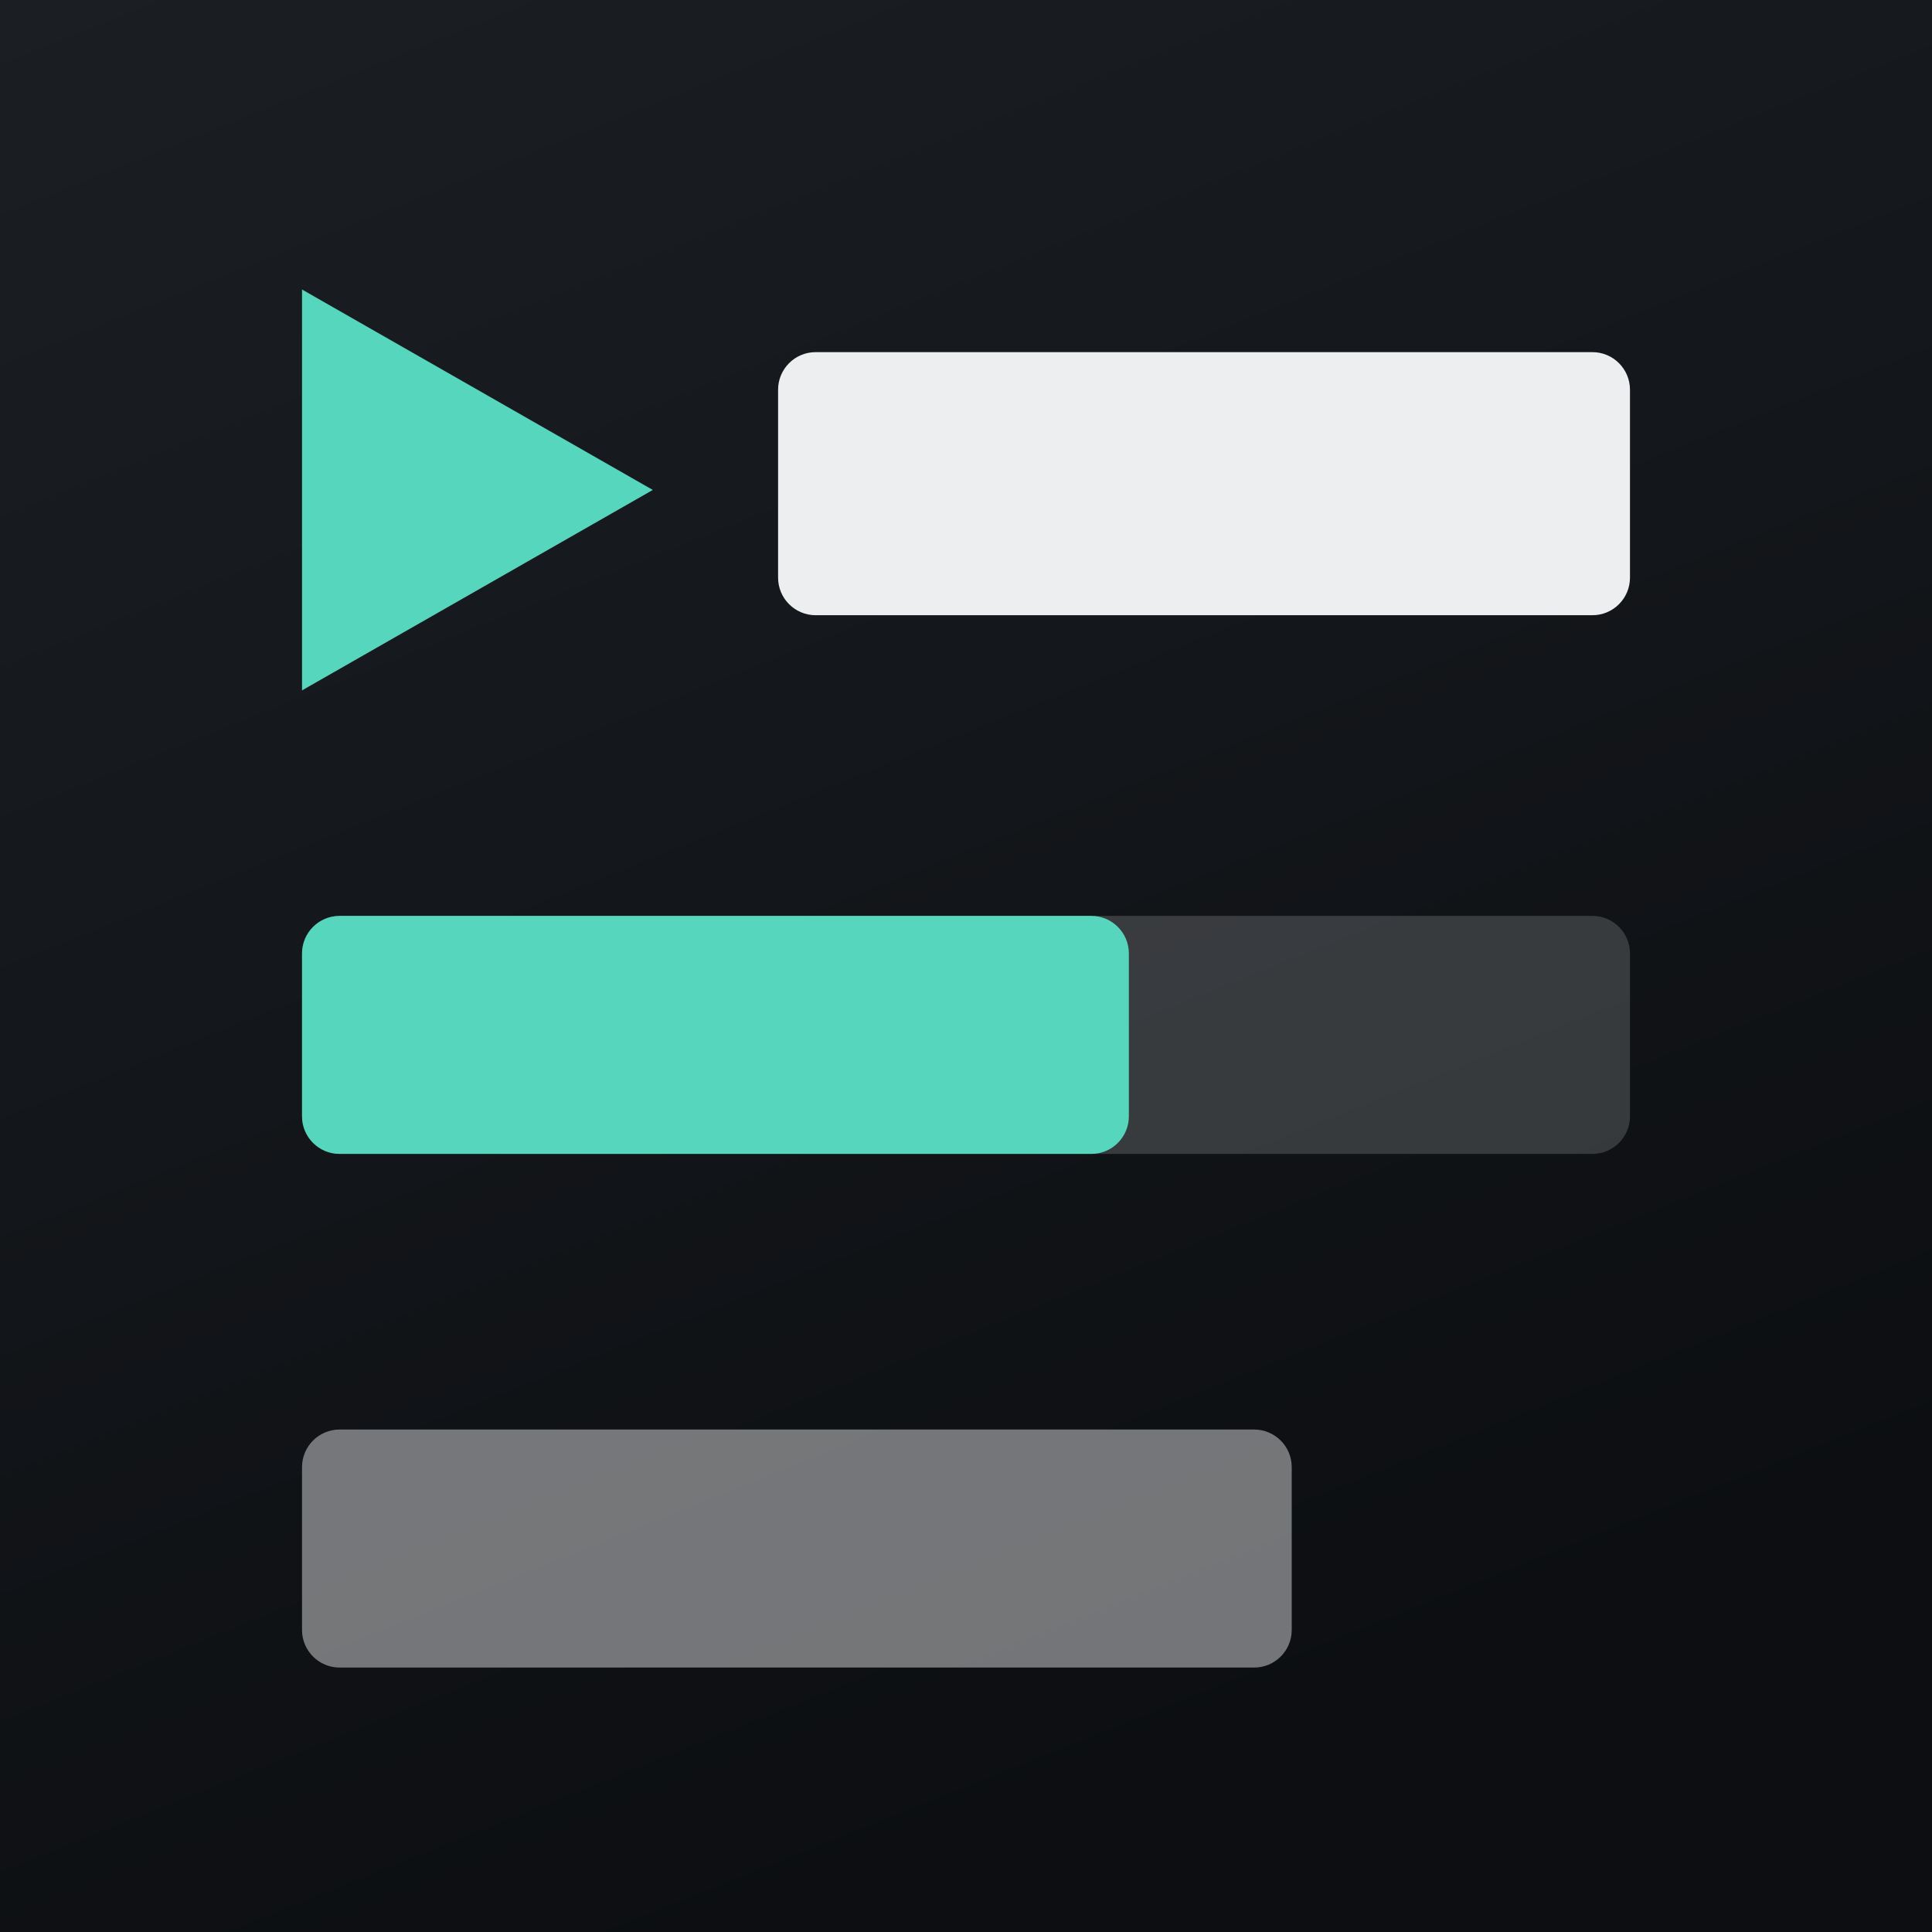
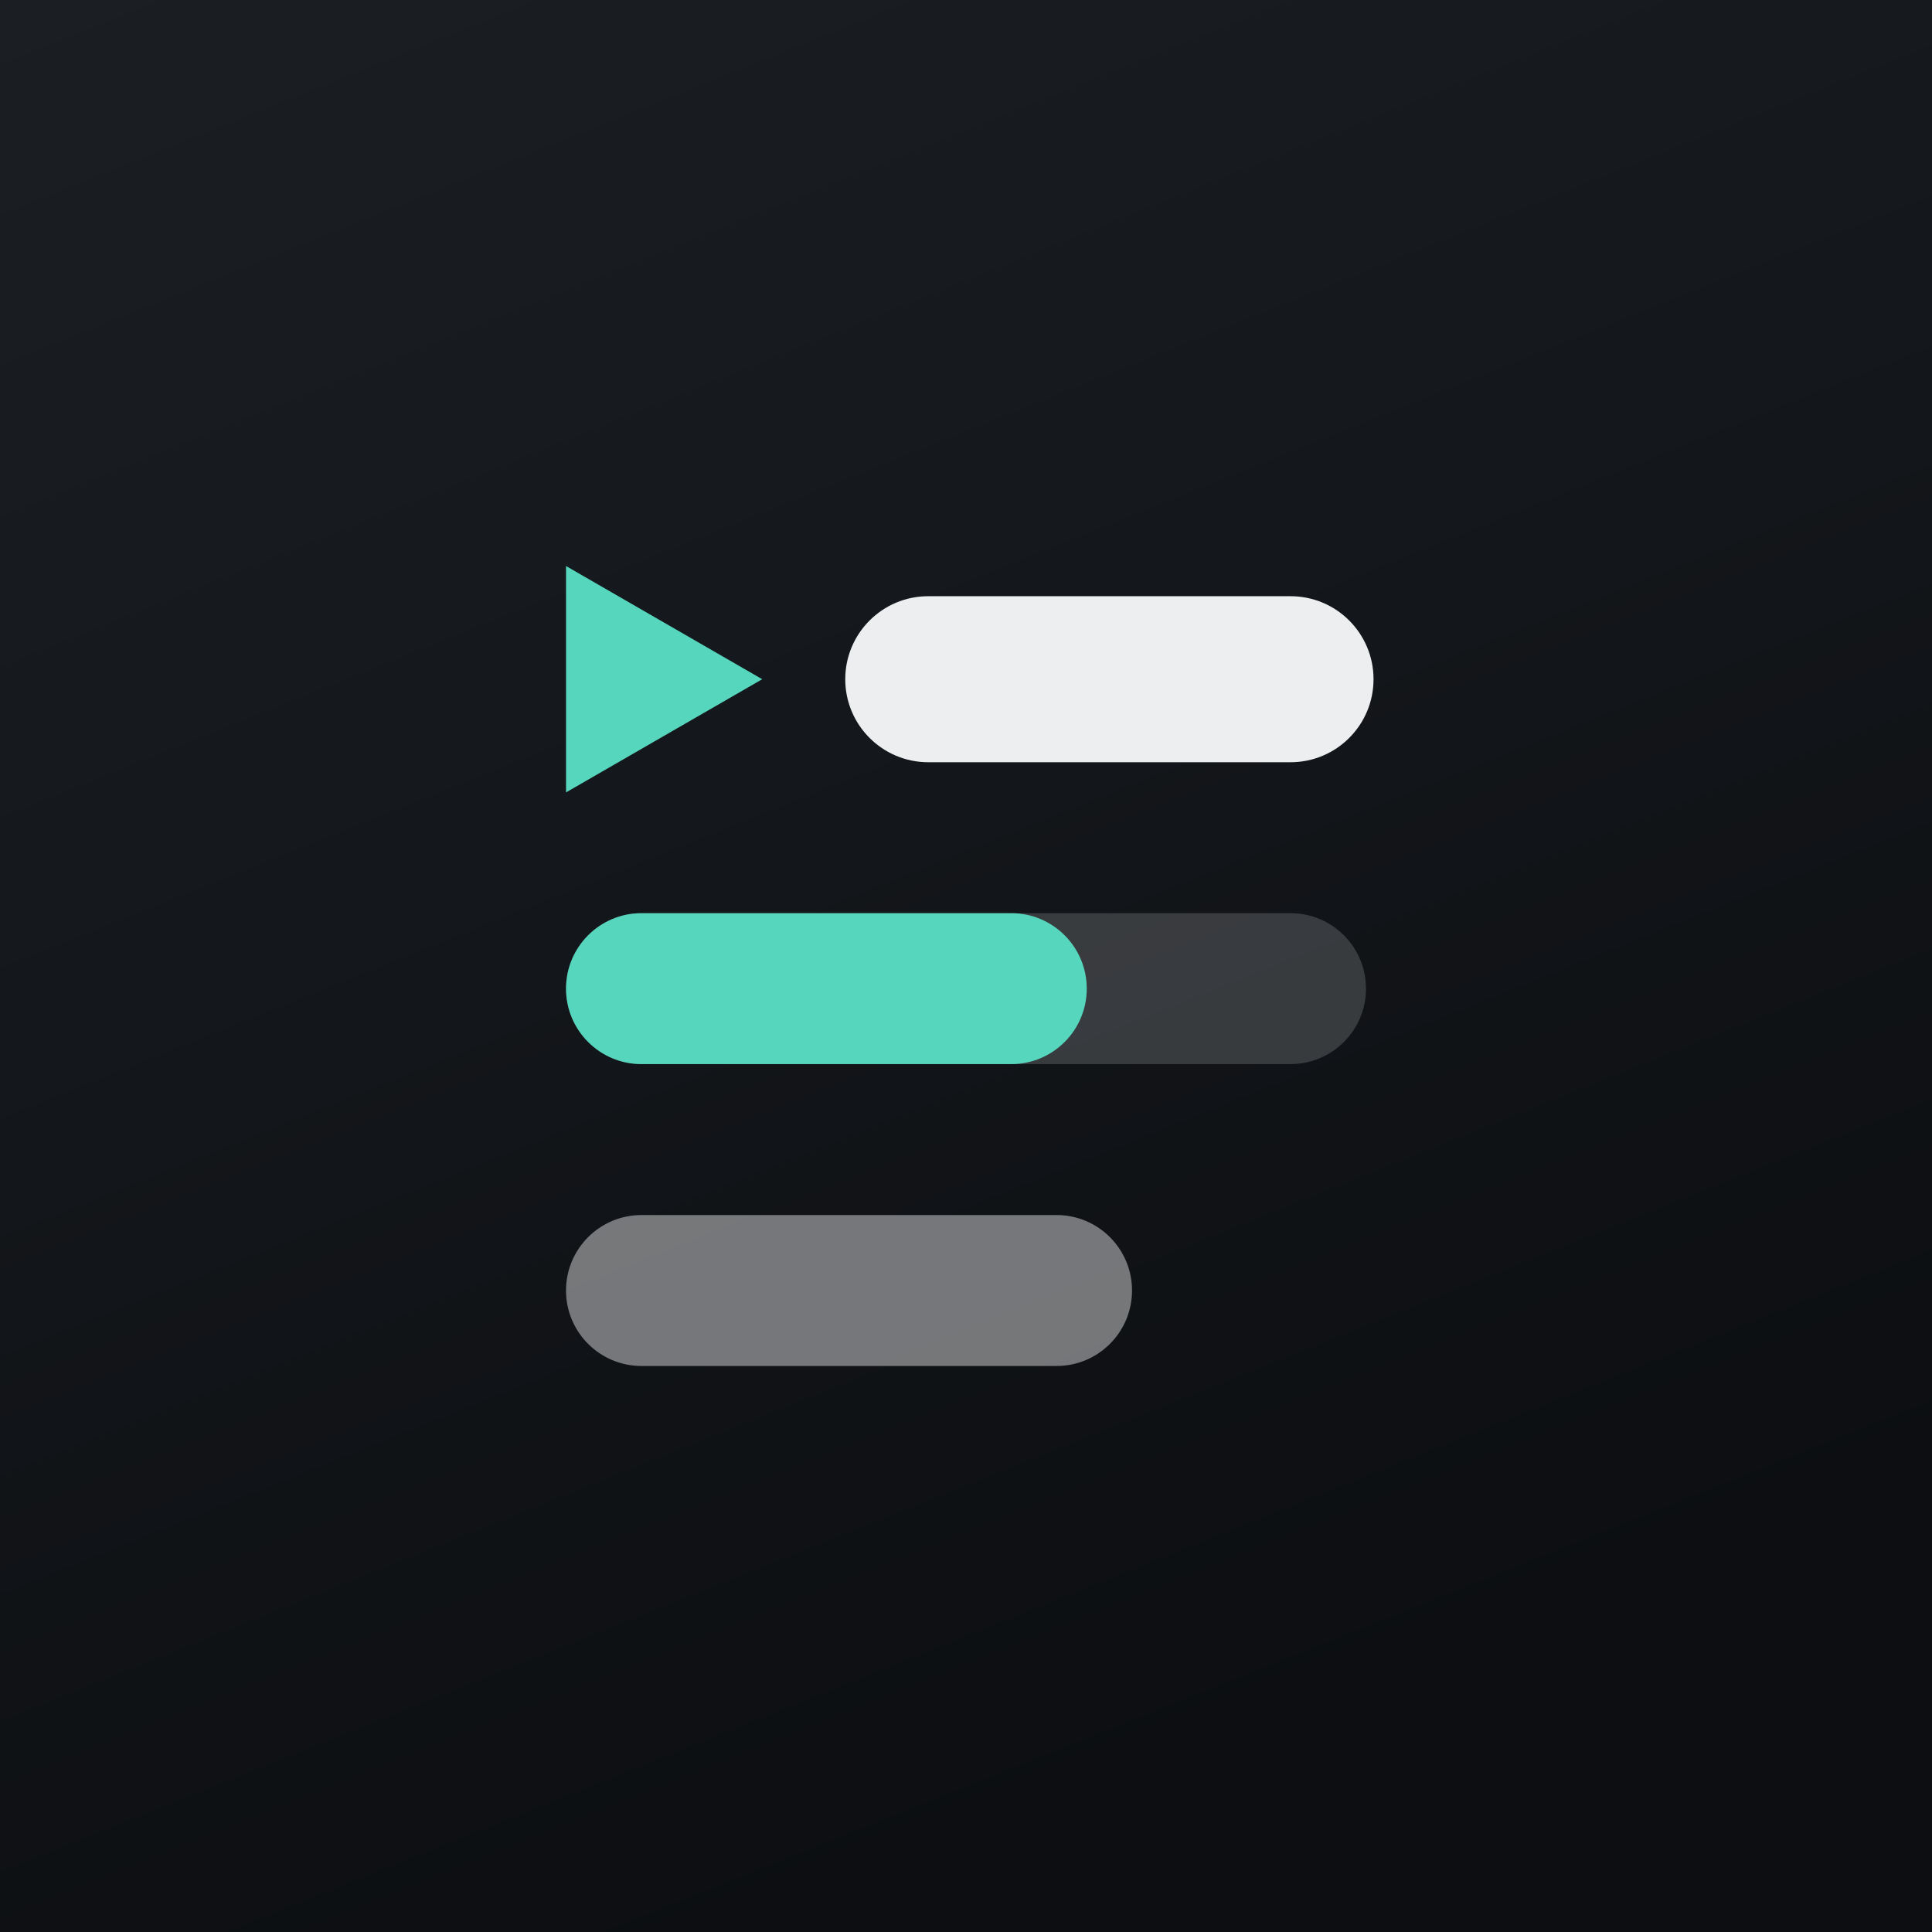
<svg xmlns="http://www.w3.org/2000/svg" viewBox="0 0 512 512">
  <defs>
    <linearGradient id="ink" x1="0" y1="0" x2="0.4" y2="1">
      <stop offset="0" stop-color="#1b1f24" />
      <stop offset="1" stop-color="#0c0e11" />
    </linearGradient>
  </defs>
  <rect width="512" height="512" fill="url(#ink)" />
-   <g transform="translate(256 256) scale(1.66) translate(-256 -256)">
-     <path d="M150 148l56 32-56 32z" fill="#56d6bd" />
-     <rect x="226" y="158" width="136" height="42" rx="6" fill="#edeef0" />
-     <rect x="150" y="248" width="212" height="38" rx="6" fill="#edeef0" fill-opacity="0.18" />
-     <rect x="150" y="248" width="132" height="38" rx="6" fill="#56d6bd" />
-     <rect x="150" y="330" width="158" height="38" rx="6" fill="#edeef0" fill-opacity="0.46" />
-   </g>
+   <path d="M150 150l52 30-52 30z" fill="#56d6bd" />
+   <rect x="224" y="158" width="140" height="44" rx="22" fill="#edeef0" />
+   <rect x="150" y="242" width="212" height="40" rx="20" fill="#edeef0" fill-opacity="0.18" />
+   <rect x="150" y="242" width="138" height="40" rx="20" fill="#56d6bd" />
+   <rect x="150" y="322" width="150" height="40" rx="20" fill="#edeef0" fill-opacity="0.46" />
</svg>
